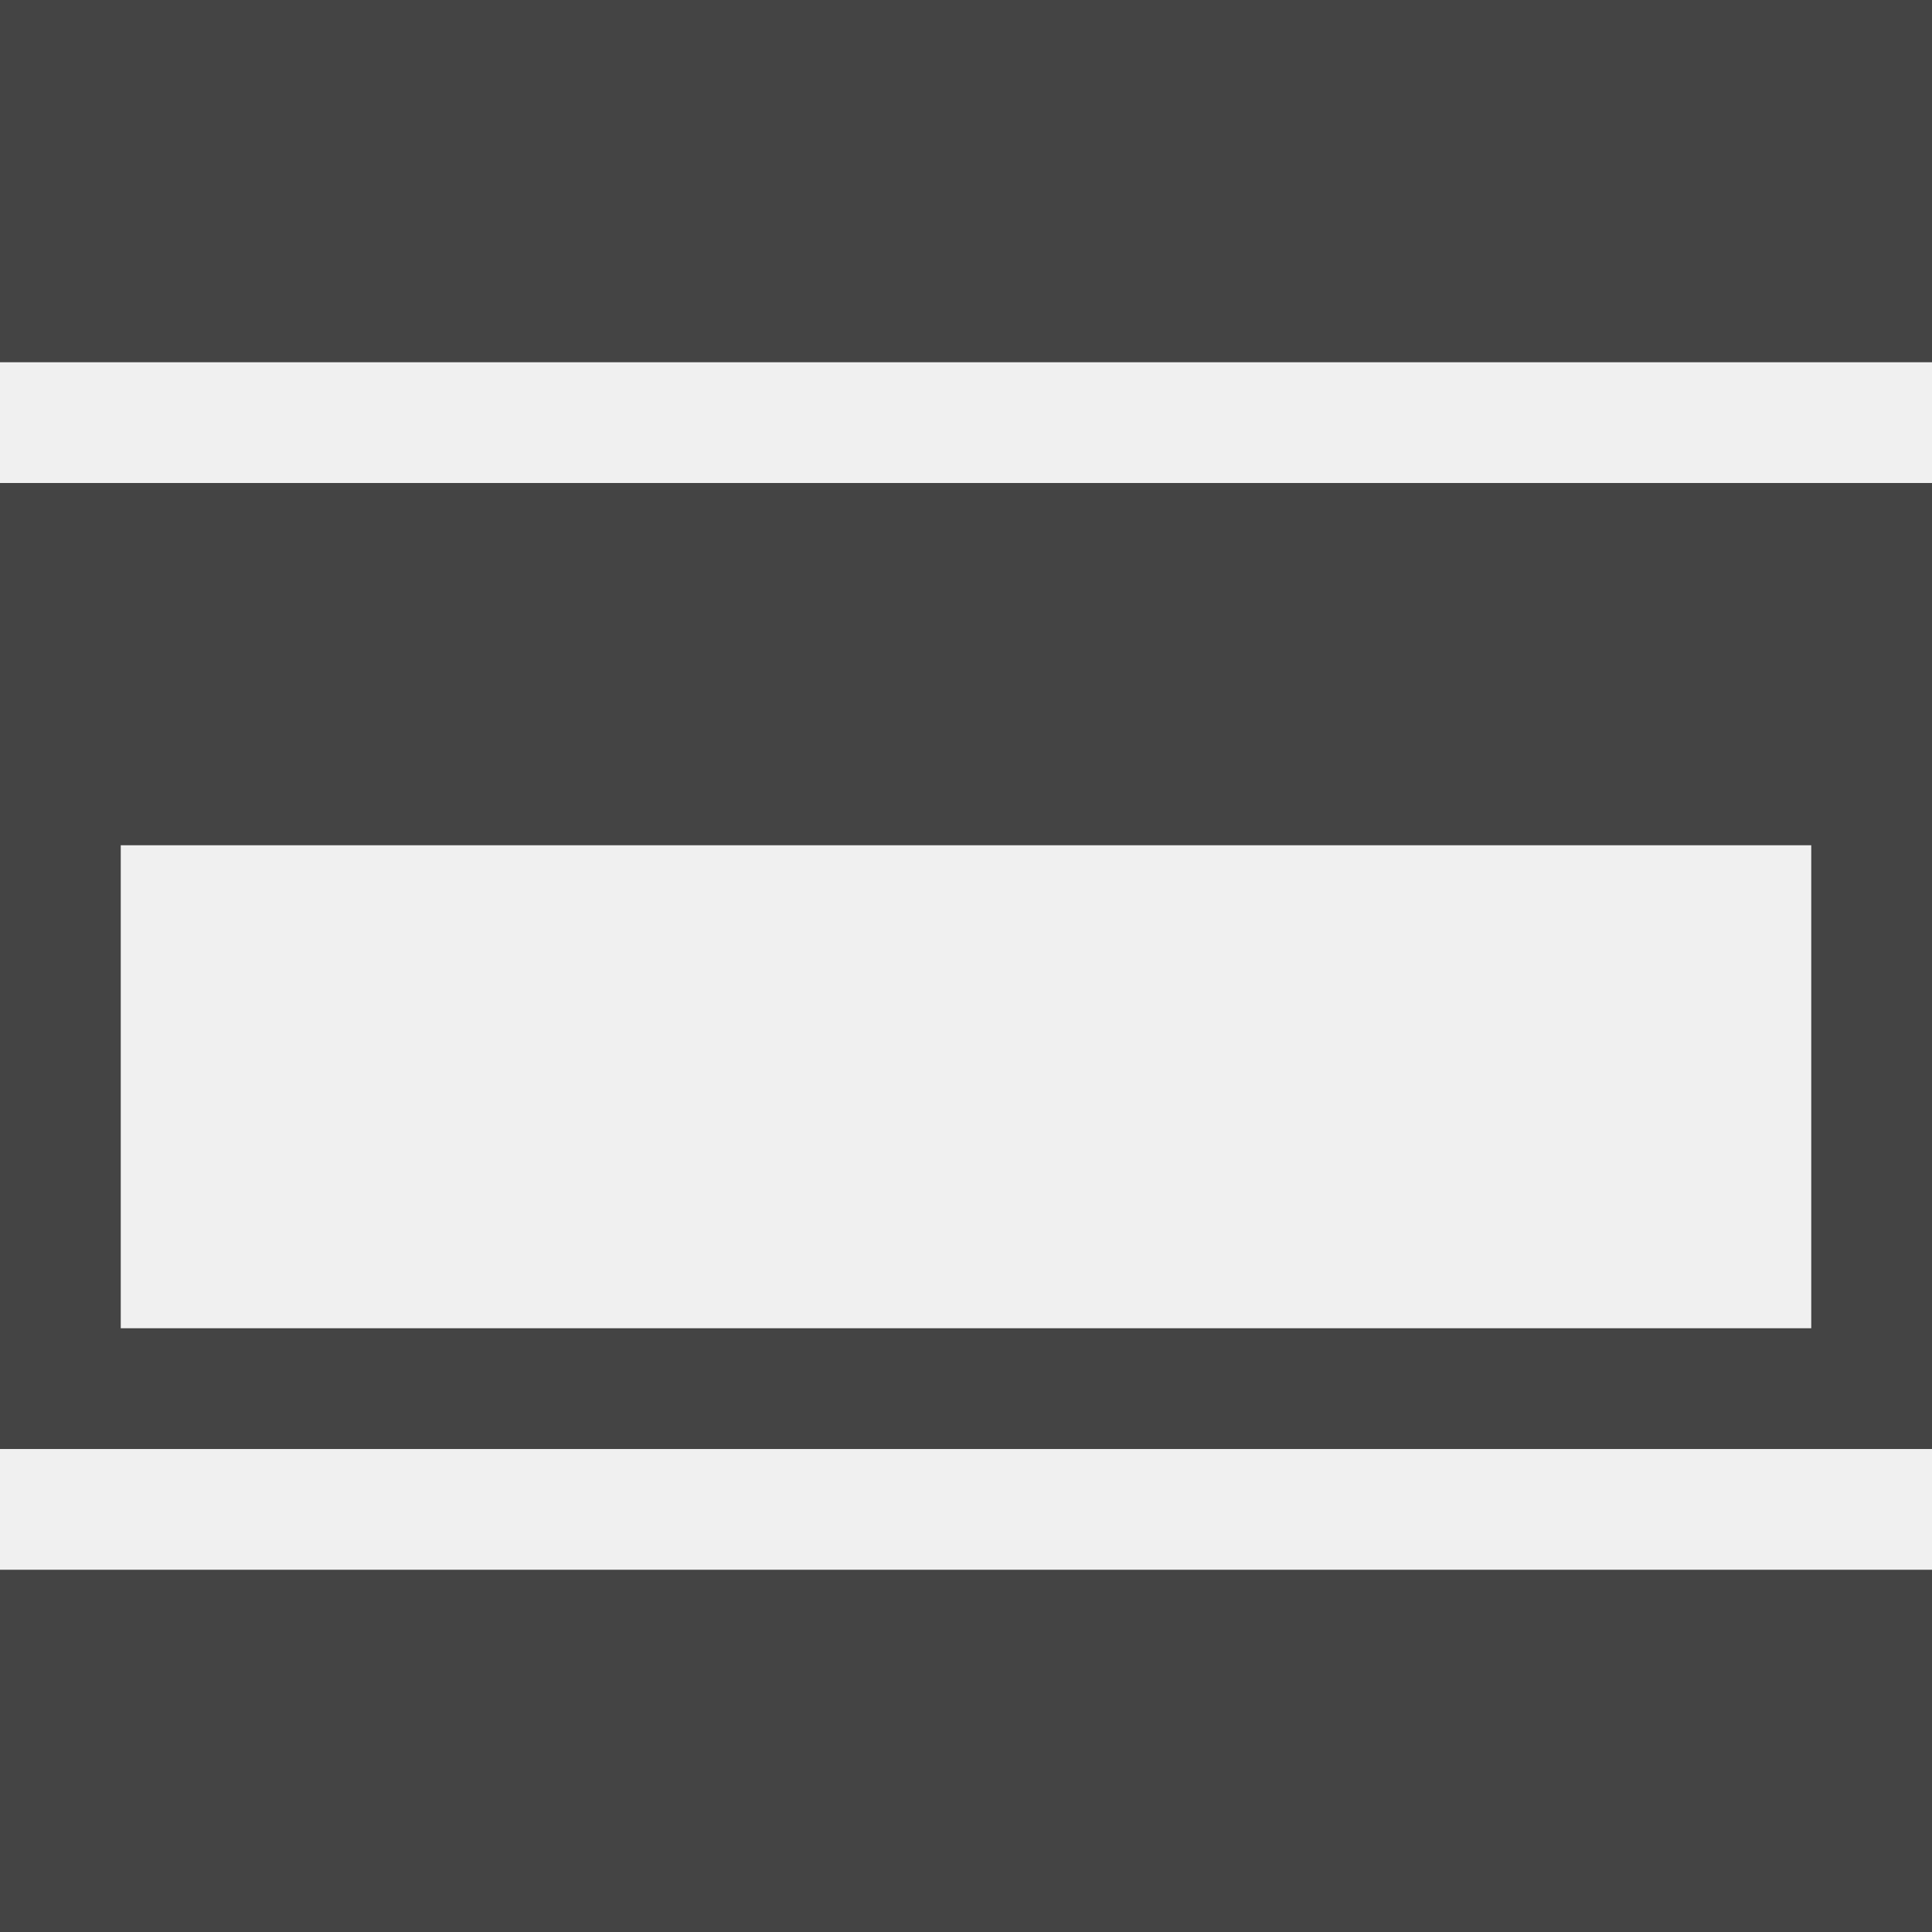
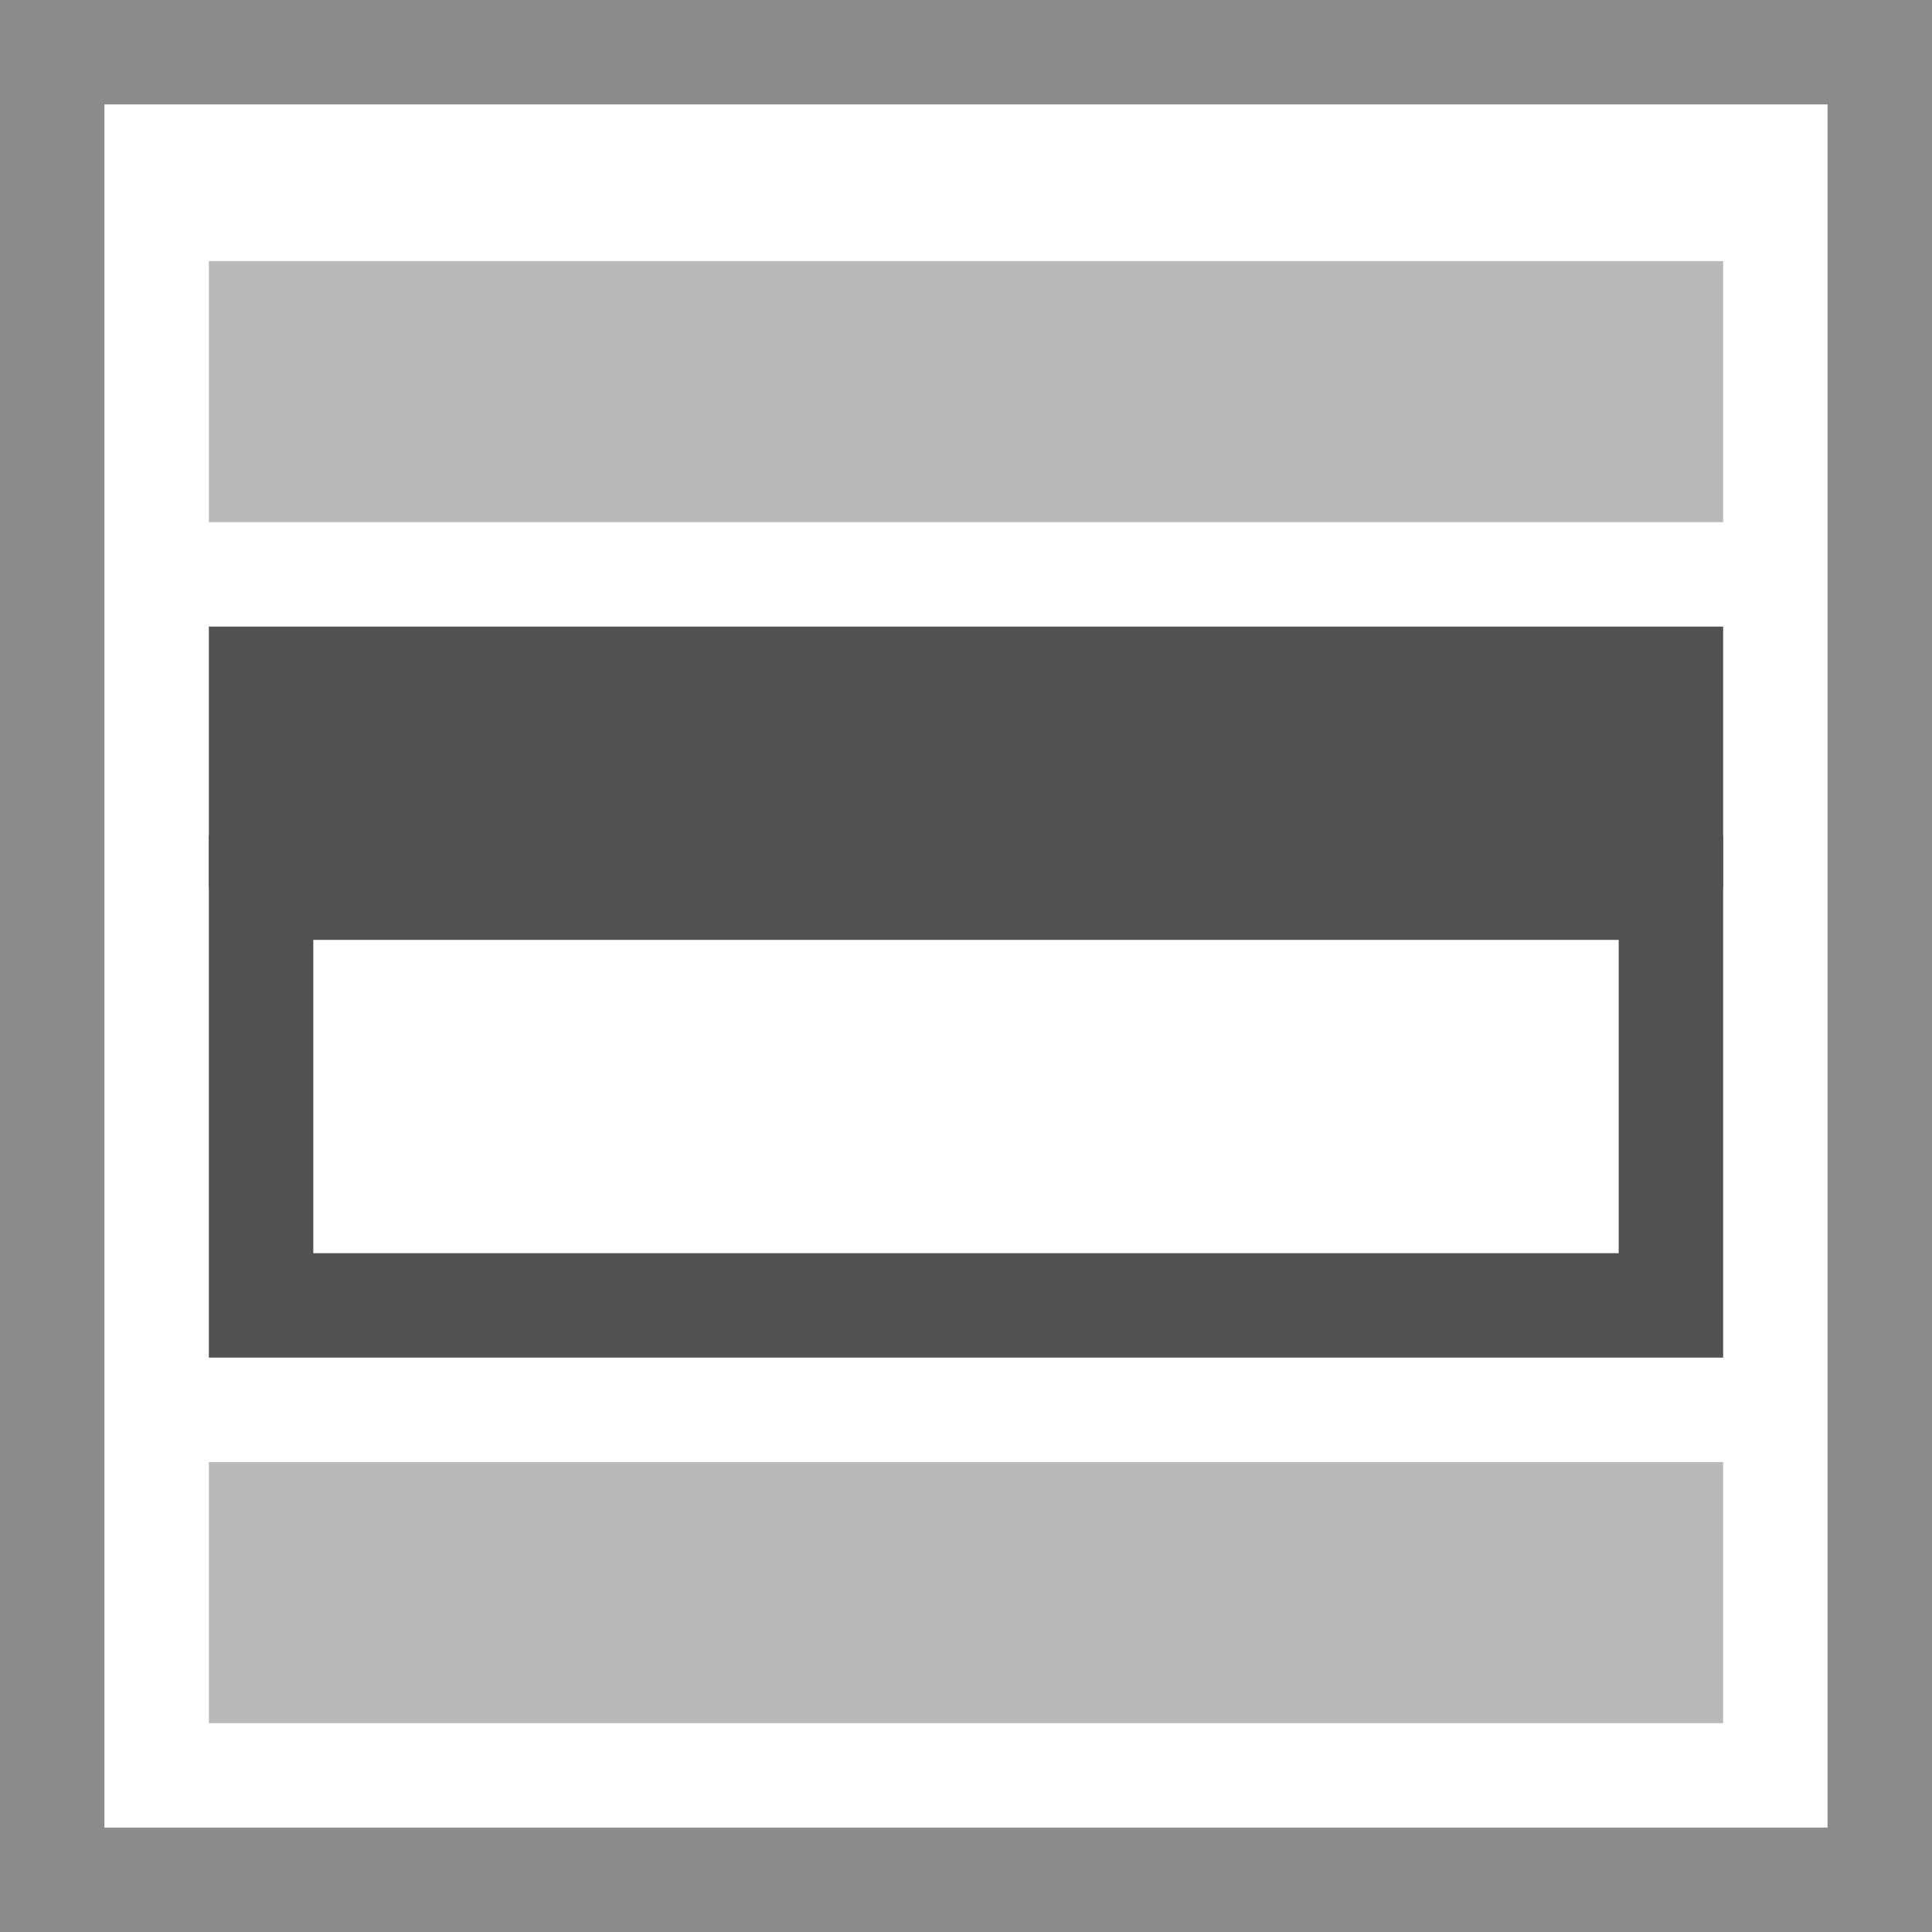
- <svg xmlns="http://www.w3.org/2000/svg" version="1.1" width="16" height="16" viewBox="0 0 16 16">
-   <path fill="#444444" d="M0 4v8h16v-8h-16zM15 11h-14v-4h14v4z" />
-   <path fill="#444444" d="M0 0h16v3h-16v-3z" />
-   <path fill="#444444" d="M0 13h16v3h-16v-3z" />
+ <svg xmlns="http://www.w3.org/2000/svg" width="37px" height="37px" viewBox="0 0 37 37" version="1.1">
+   <g id="Icon-accordion" stroke="none" stroke-width="1" fill="none" fill-rule="evenodd">
+     <rect id="border" stroke="#8C8C8C" stroke-width="2" fill="#FFFFFF" x="1" y="1" width="35" height="35" />
+     <rect id="Rectangle" fill="#B9B9B9" x="4" y="5" width="29" height="5" />
+     <rect id="Rectangle" fill="#515151" x="4" y="12" width="29" height="5" />
+     <rect id="Rectangle" stroke="#515151" stroke-width="2" x="5" y="17" width="27" height="8" />
+     <rect id="Rectangle" fill="#B9B9B9" x="4" y="28" width="29" height="5" />
+   </g>
</svg>
